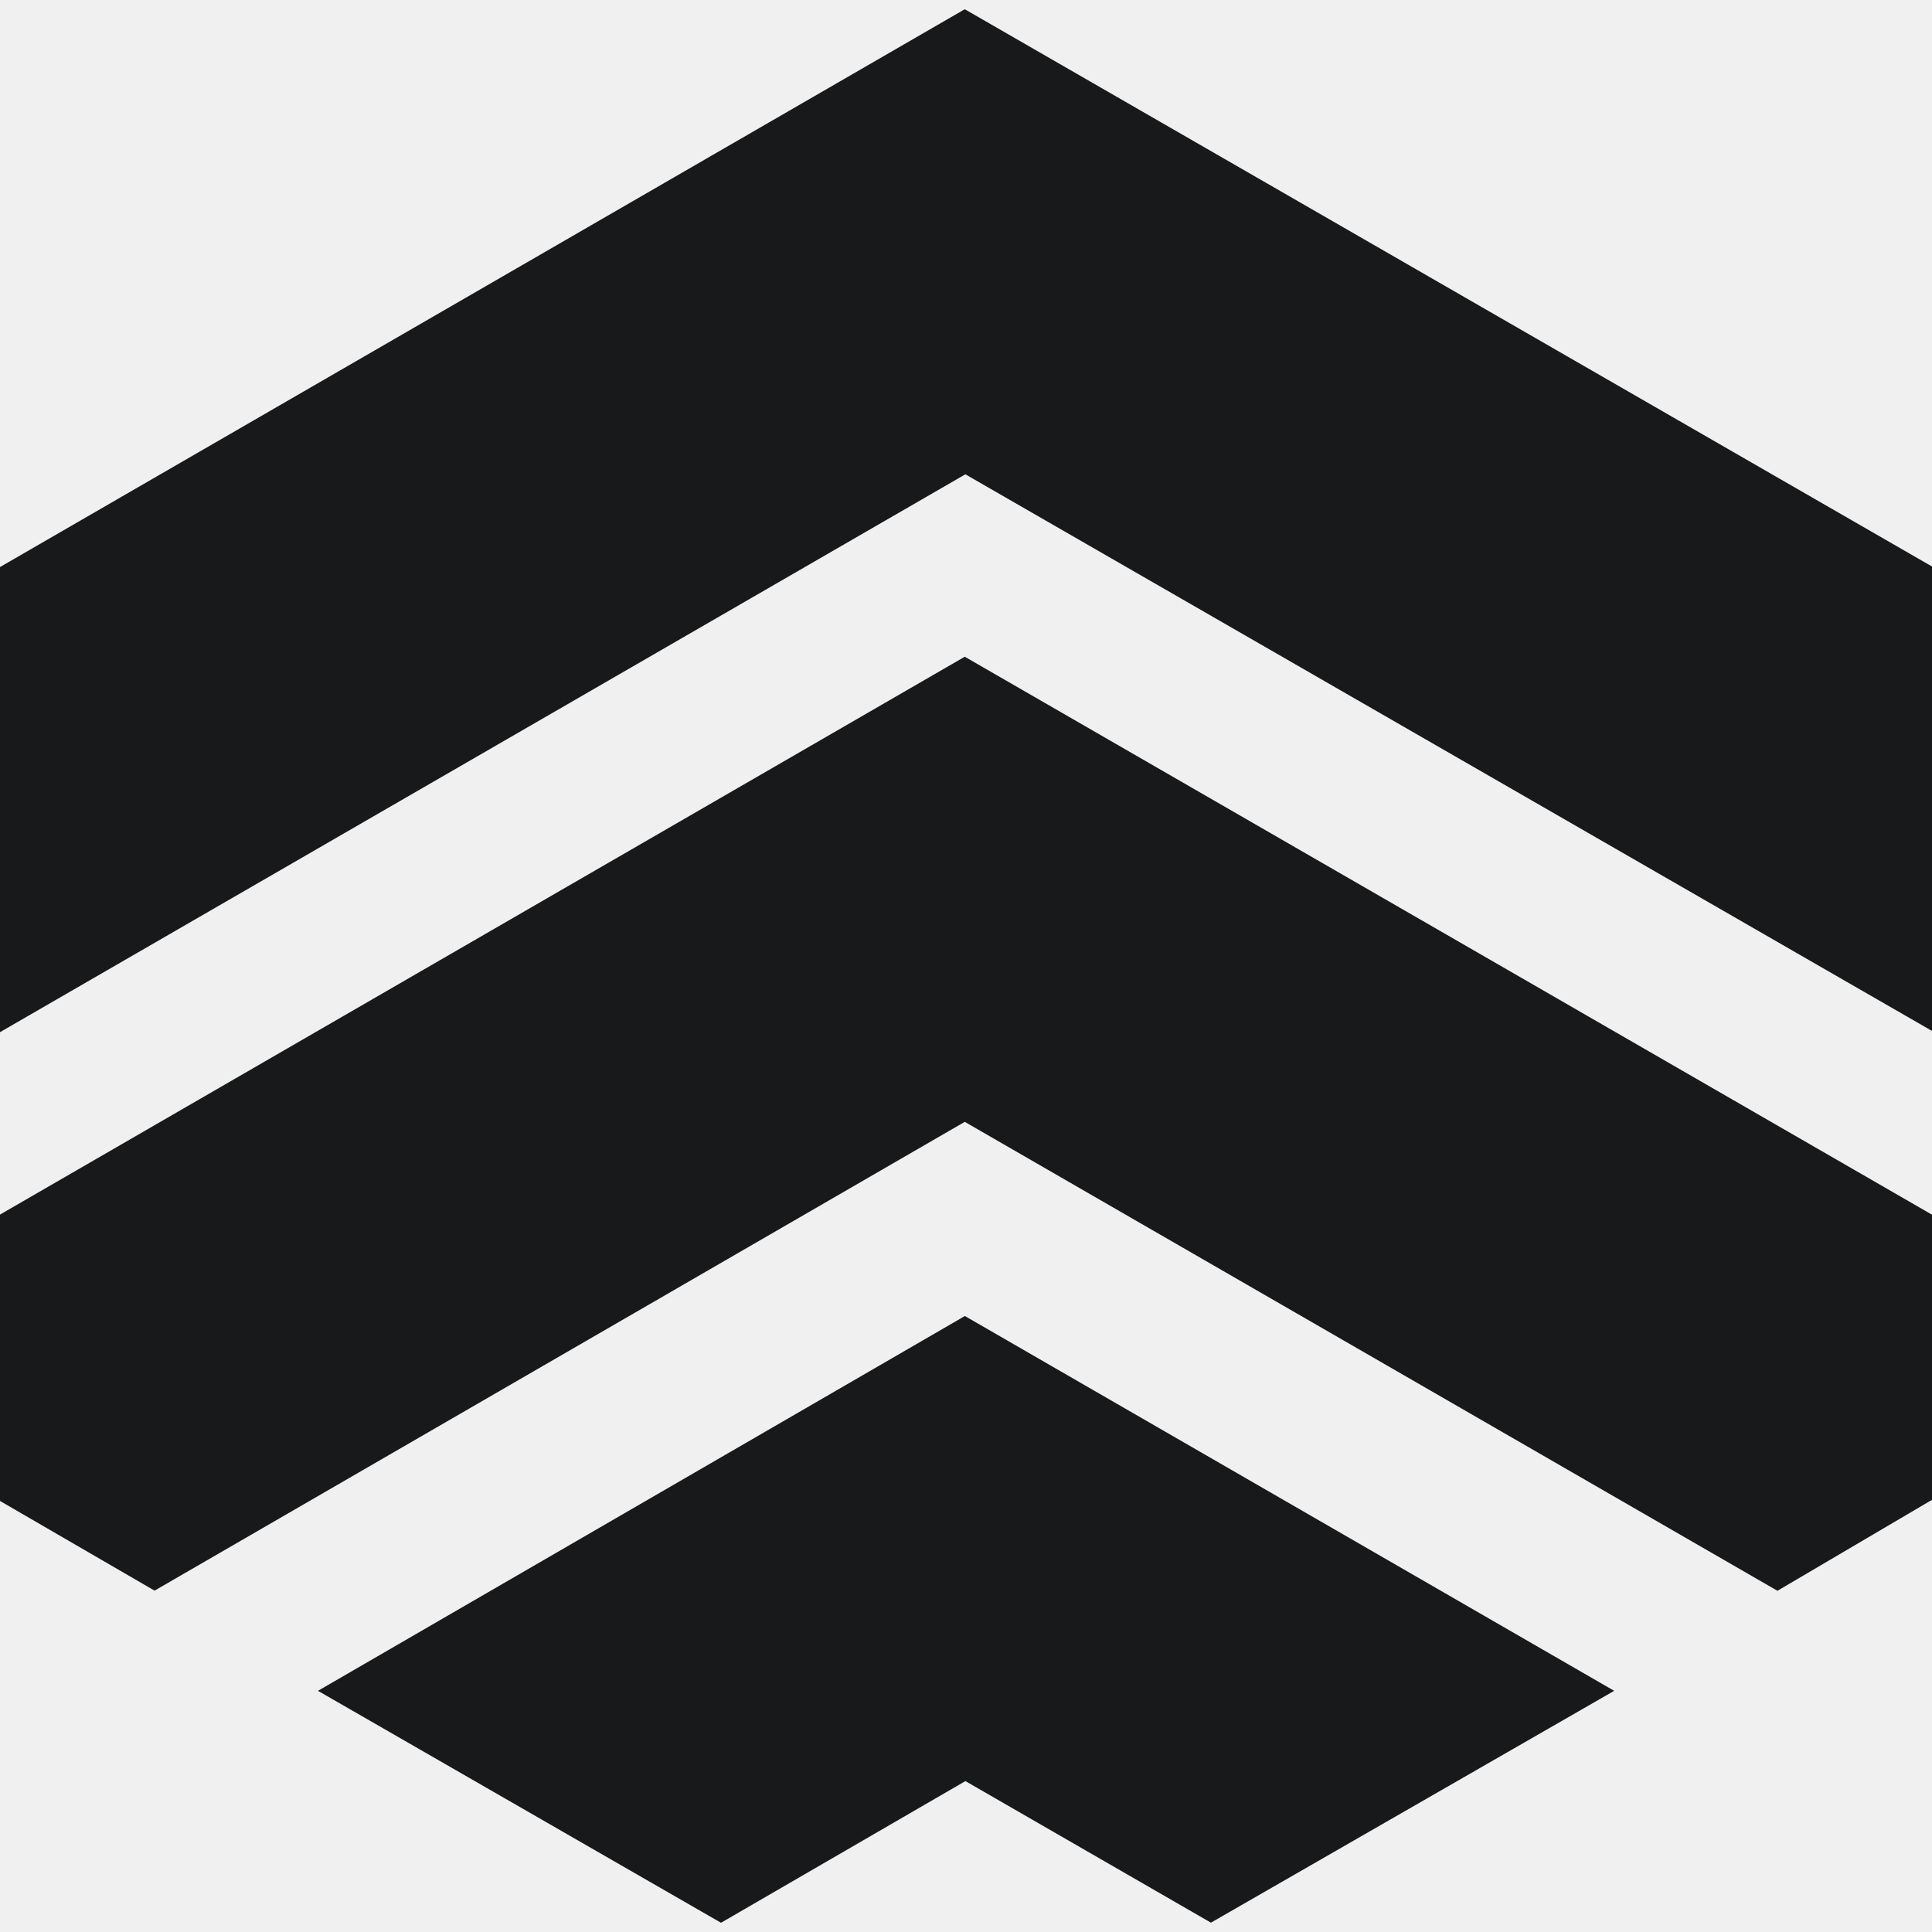
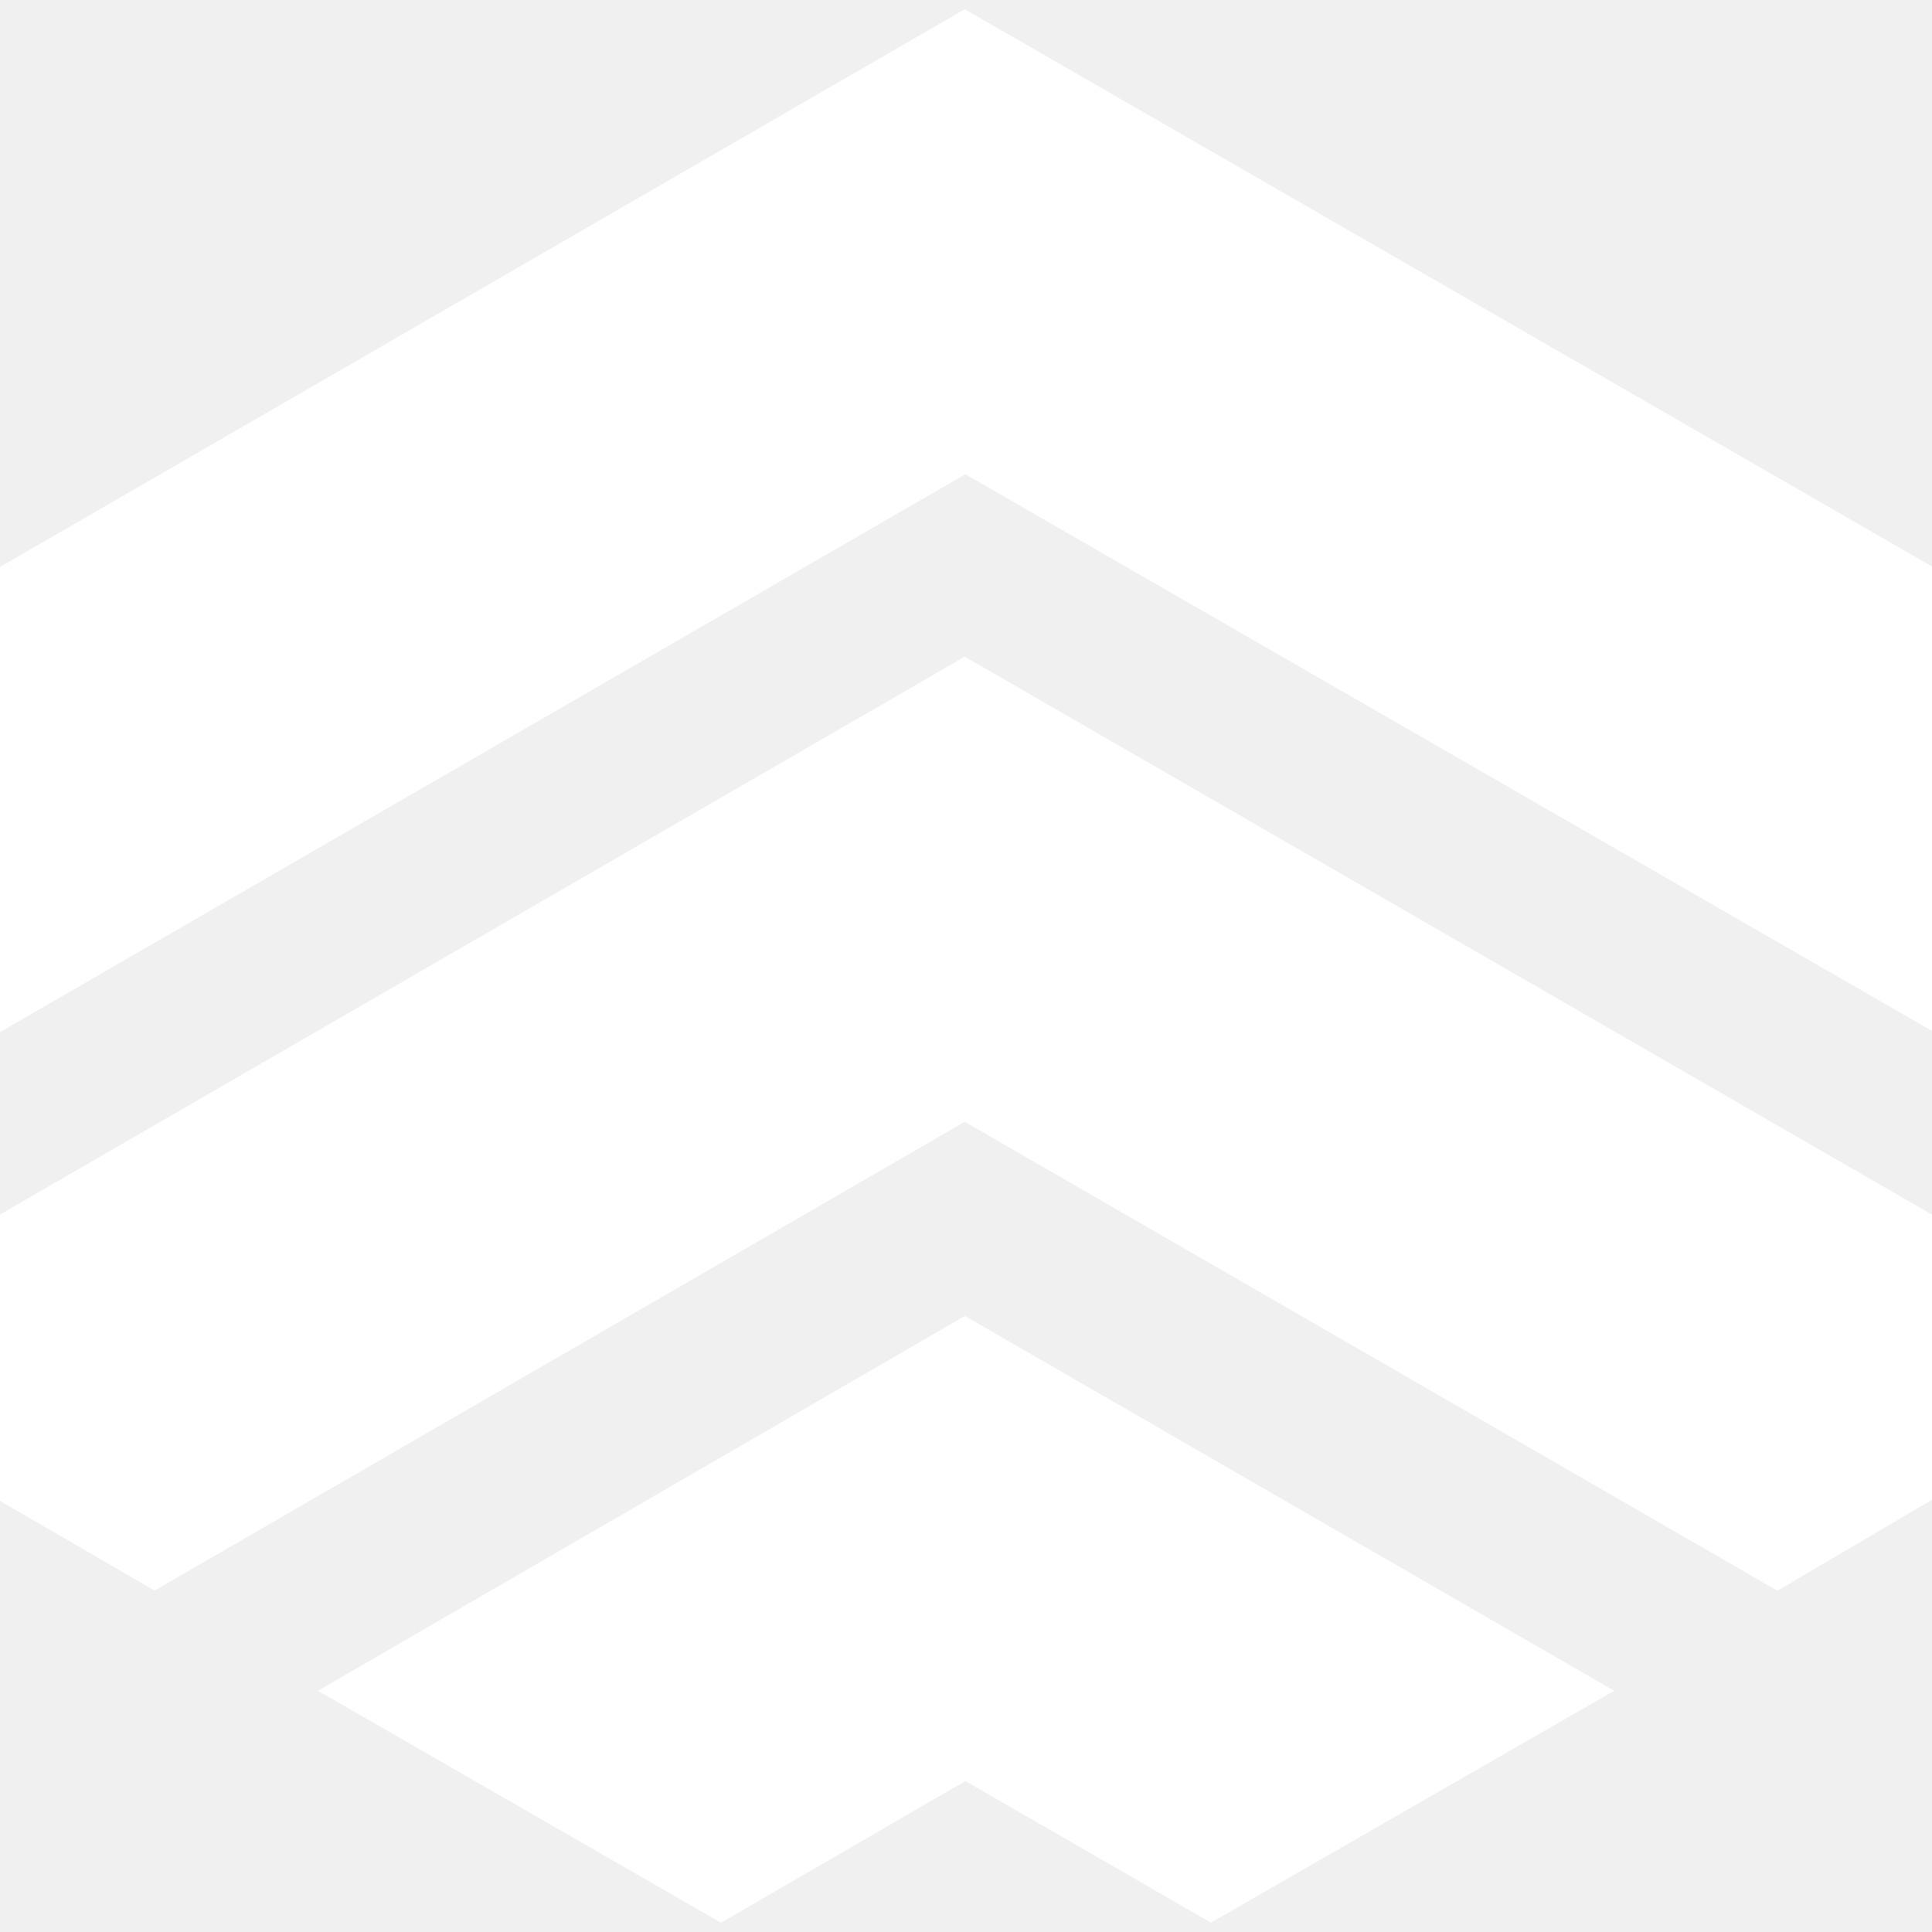
<svg xmlns="http://www.w3.org/2000/svg" width="36" height="36" viewBox="0 0 36 36" fill="none">
-   <g clip-path="url(#clip0_22179_7547)">
-     <path d="M0 19.233V10.566L17.977 0.172L36 10.556V19.21L17.988 8.838L0 19.233ZM17.977 20.904L2.88 29.639L0 27.968V22.632L17.977 12.237L36 22.634V27.947L33.12 29.642L17.977 20.904ZM13.435 35.828L5.925 31.506L17.979 24.522L30.078 31.506L22.564 35.826L17.989 33.188L13.435 35.828Z" fill="#18191B" />
+   <g clip-path="url(#clip0_7688_11441)">
+     <path d="M0 19.232V10.565L17.977 0.172L36 10.555V19.21L17.988 8.837L0 19.232ZM17.977 20.903L2.88 29.638L0 27.967V22.631L17.977 12.236L36 22.633V27.946L33.12 29.641L17.977 20.903ZM13.435 35.827L5.925 31.505L17.979 24.521L30.078 31.505L22.564 35.825L17.989 33.187L13.435 35.827Z" fill="white" />
  </g>
  <defs>
-     <clipPath id="clip0_22179_7547">
+     <clipPath id="clip0_7688_11441">
      <rect width="36" height="36" fill="white" />
    </clipPath>
  </defs>
</svg>
